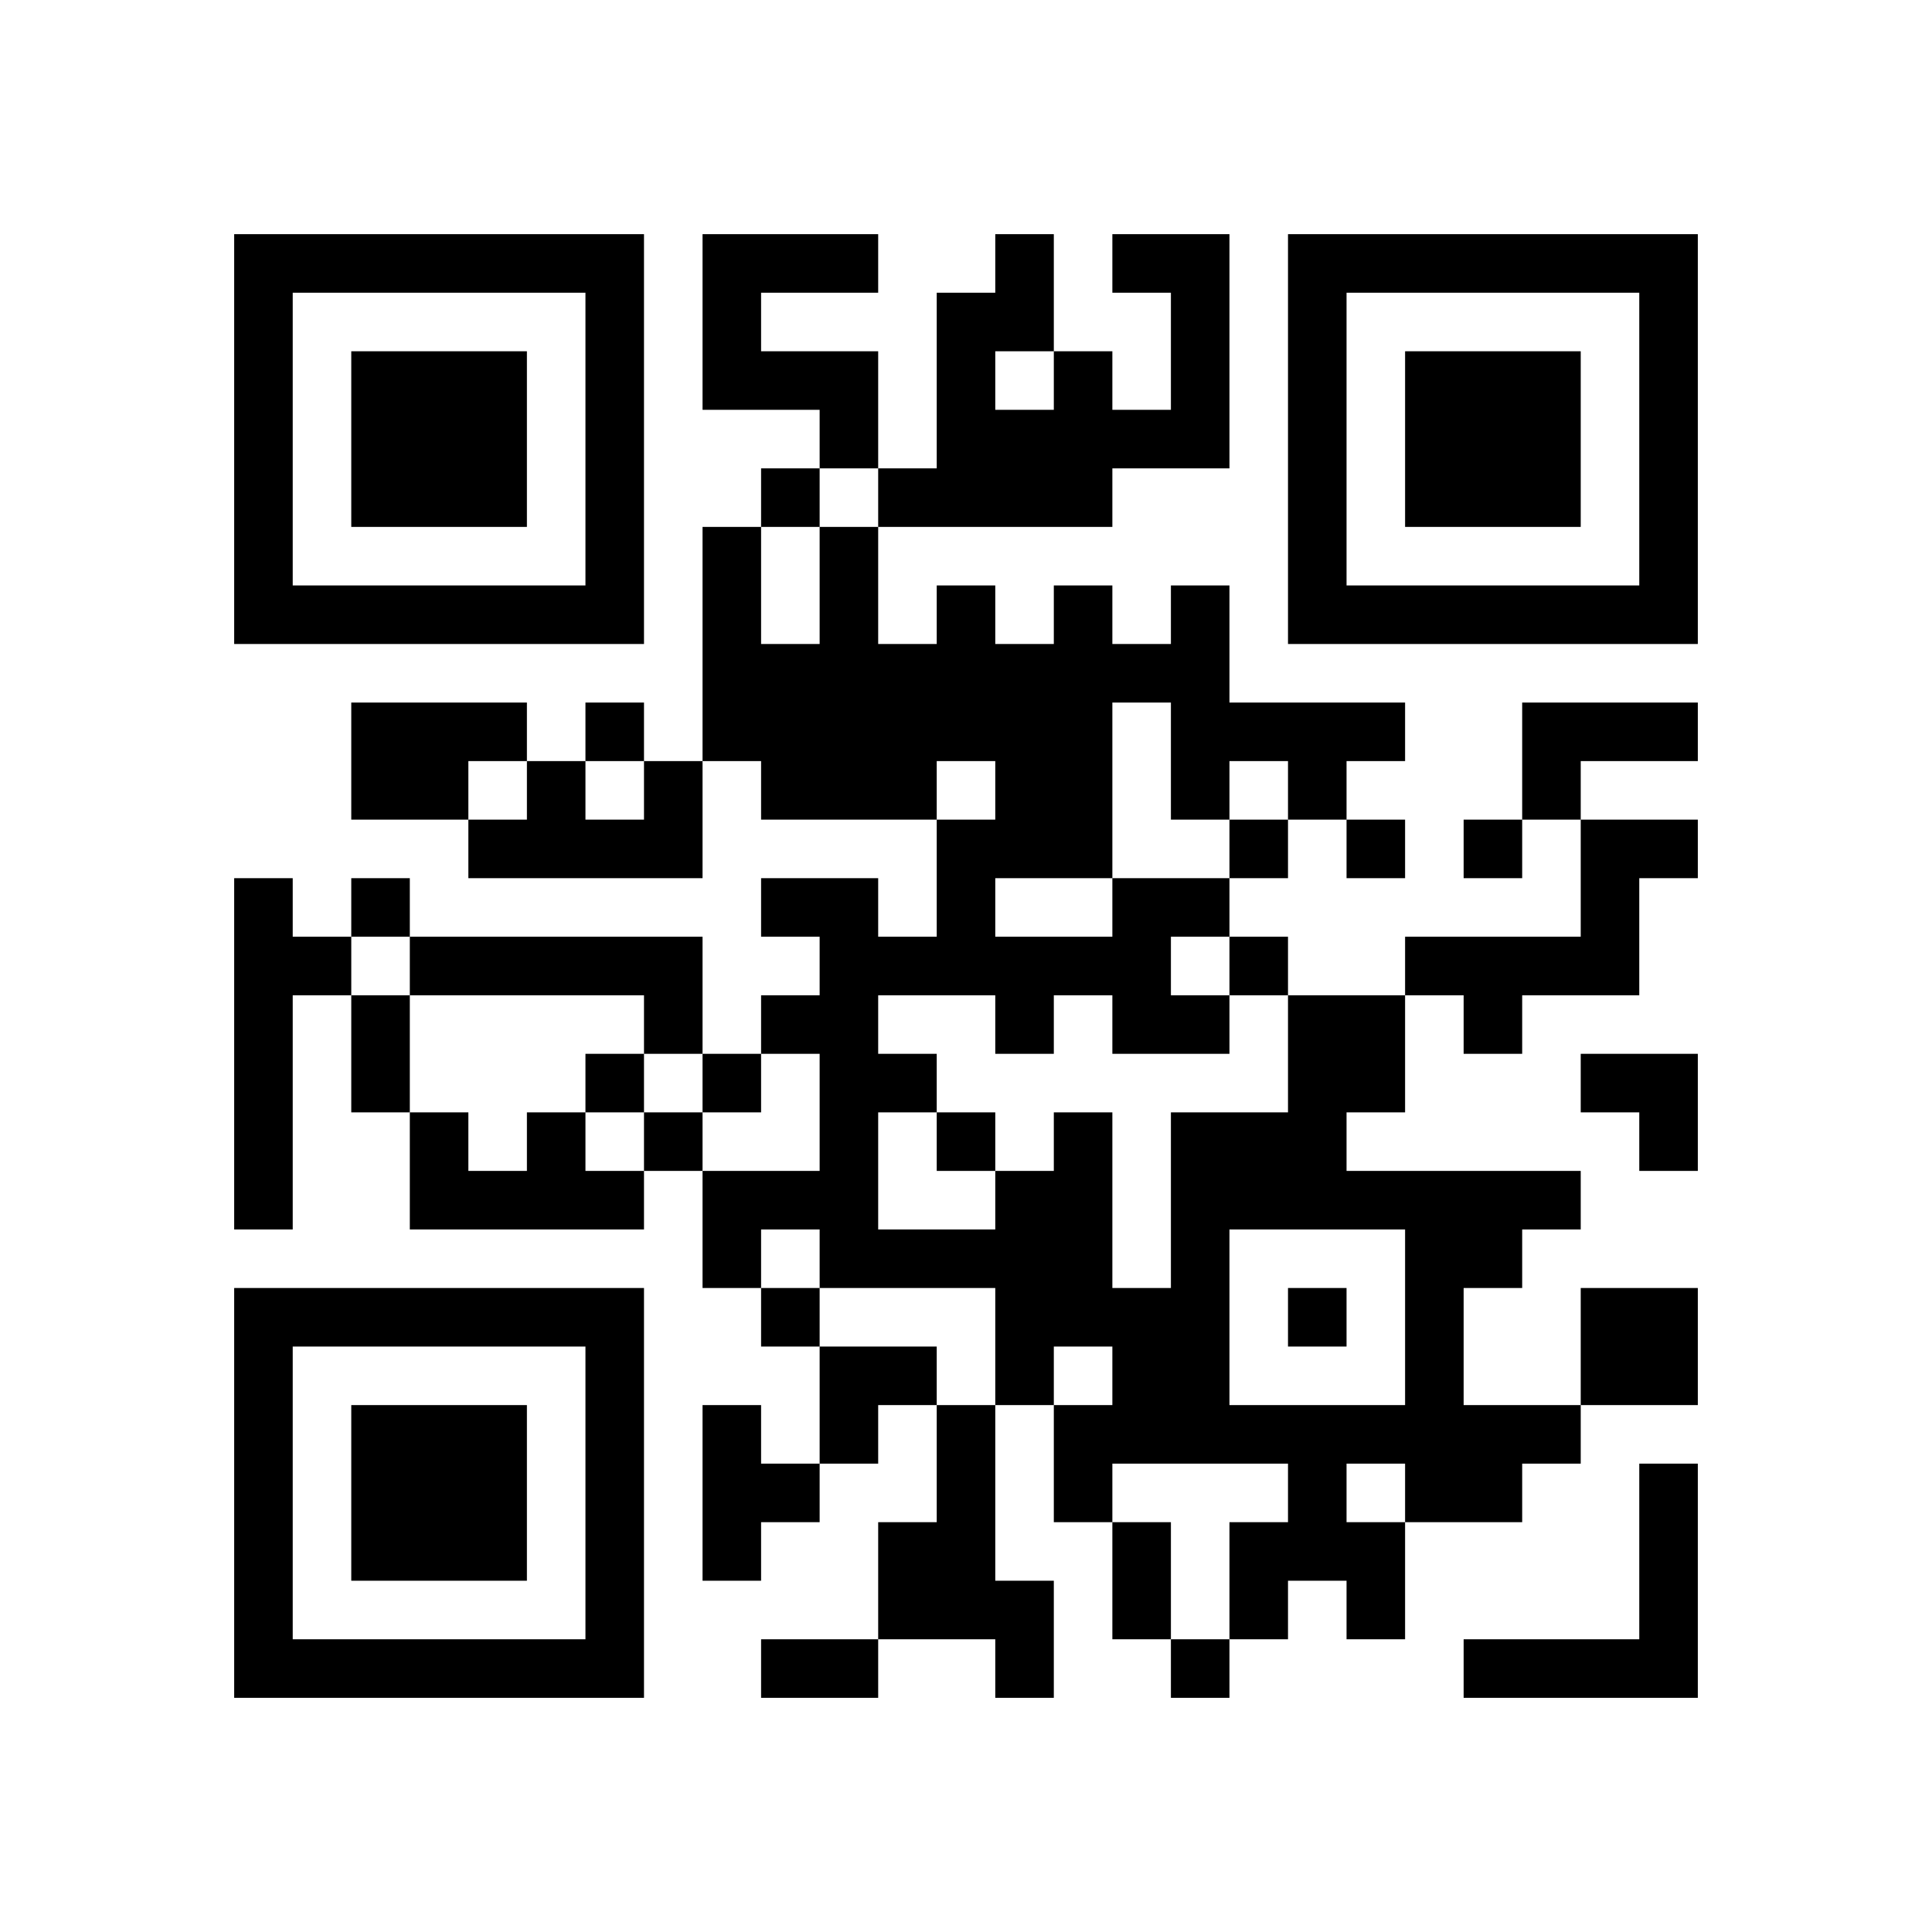
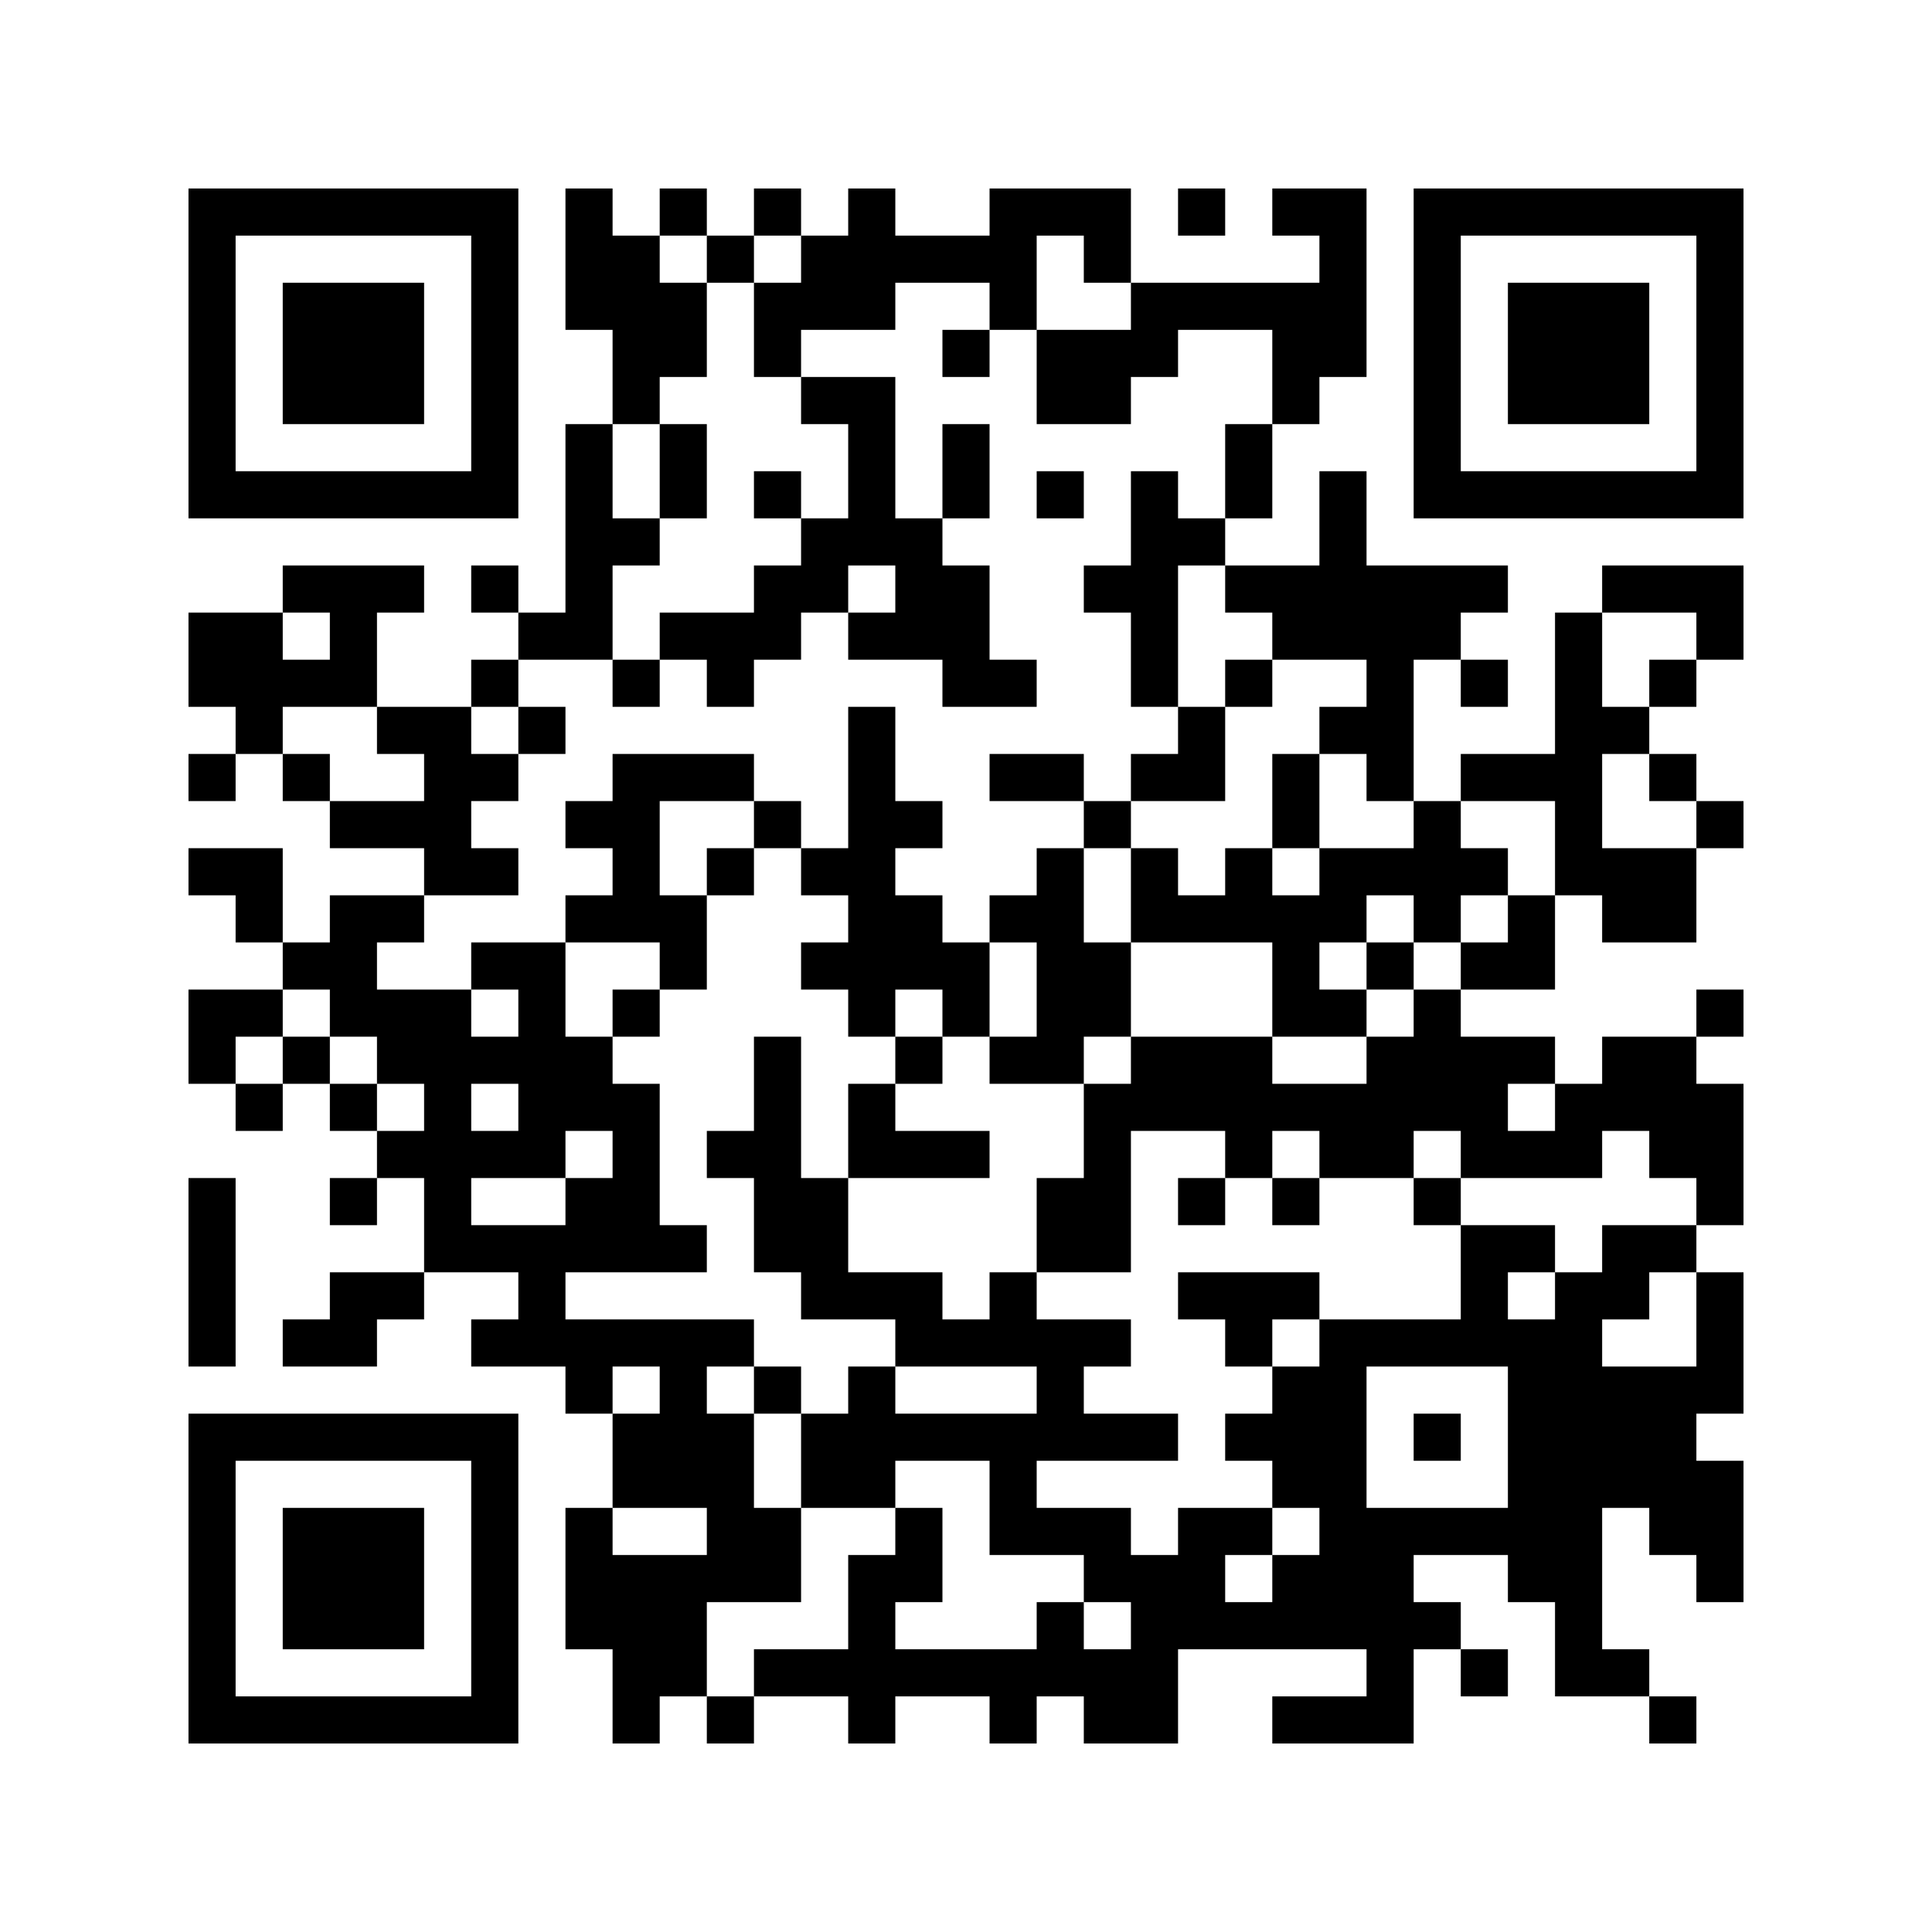
- <svg xmlns="http://www.w3.org/2000/svg" height="3300" width="3300" class="pyqrcode">
-   <path transform="scale(100)" stroke="#000" class="pyqrline" d="M4 4.5h7m1 0h3m2 0h1m1 0h2m1 0h7m-25 1h1m5 0h1m1 0h1m3 0h2m2 0h1m1 0h1m5 0h1m-25 1h1m1 0h3m1 0h1m1 0h3m1 0h1m1 0h1m1 0h1m1 0h1m1 0h3m1 0h1m-25 1h1m1 0h3m1 0h1m3 0h1m1 0h5m1 0h1m1 0h3m1 0h1m-25 1h1m1 0h3m1 0h1m2 0h1m1 0h4m3 0h1m1 0h3m1 0h1m-25 1h1m5 0h1m1 0h1m1 0h1m7 0h1m5 0h1m-25 1h7m1 0h1m1 0h1m1 0h1m1 0h1m1 0h1m1 0h7m-17 1h9m-15 1h3m1 0h1m1 0h7m1 0h4m2 0h3m-23 1h2m1 0h1m1 0h1m1 0h3m1 0h2m1 0h1m1 0h1m3 0h1m-19 1h4m4 0h3m2 0h1m1 0h1m1 0h1m1 0h2m-25 1h1m1 0h1m6 0h2m1 0h1m2 0h2m6 0h1m-24 1h2m1 0h5m2 0h6m1 0h1m2 0h4m-24 1h1m1 0h1m4 0h1m1 0h2m2 0h1m1 0h2m1 0h2m1 0h1m-22 1h1m1 0h1m3 0h1m1 0h1m1 0h2m6 0h2m3 0h2m-25 1h1m2 0h1m1 0h1m1 0h1m2 0h1m1 0h1m1 0h1m1 0h3m5 0h1m-25 1h1m2 0h4m1 0h3m2 0h2m1 0h7m-15 1h1m1 0h5m1 0h1m3 0h2m-22 1h7m2 0h1m3 0h4m1 0h1m1 0h1m2 0h2m-25 1h1m5 0h1m3 0h2m1 0h1m1 0h2m3 0h1m2 0h2m-25 1h1m1 0h3m1 0h1m1 0h1m1 0h1m1 0h1m1 0h9m-23 1h1m1 0h3m1 0h1m1 0h2m2 0h1m1 0h1m3 0h1m1 0h2m2 0h1m-25 1h1m1 0h3m1 0h1m1 0h1m2 0h2m2 0h1m1 0h3m4 0h1m-25 1h1m5 0h1m4 0h3m1 0h1m1 0h1m1 0h1m4 0h1m-25 1h7m2 0h2m2 0h1m2 0h1m4 0h4" />
+ <svg xmlns="http://www.w3.org/2000/svg" height="4100" width="4100" class="pyqrcode">
+   <path transform="scale(100)" stroke="#000" class="pyqrline" d="M4 4.5h7m1 0h1m1 0h1m1 0h1m1 0h1m2 0h3m1 0h1m1 0h2m1 0h7m-33 1h1m5 0h1m1 0h2m1 0h1m1 0h5m1 0h1m4 0h1m1 0h1m5 0h1m-33 1h1m1 0h3m1 0h1m1 0h3m1 0h3m2 0h1m2 0h5m1 0h1m1 0h3m1 0h1m-33 1h1m1 0h3m1 0h1m2 0h2m1 0h1m3 0h1m1 0h3m2 0h2m1 0h1m1 0h3m1 0h1m-33 1h1m1 0h3m1 0h1m2 0h1m3 0h2m3 0h2m3 0h1m2 0h1m1 0h3m1 0h1m-33 1h1m5 0h1m1 0h1m1 0h1m3 0h1m1 0h1m5 0h1m3 0h1m5 0h1m-33 1h7m1 0h1m1 0h1m1 0h1m1 0h1m1 0h1m1 0h1m1 0h1m1 0h1m1 0h1m1 0h7m-25 1h2m3 0h3m4 0h2m2 0h1m-23 1h3m1 0h1m1 0h1m3 0h2m1 0h2m2 0h2m1 0h6m2 0h3m-33 1h2m1 0h1m3 0h2m1 0h3m1 0h3m3 0h1m2 0h4m2 0h1m2 0h1m-33 1h4m2 0h1m2 0h1m1 0h1m4 0h2m2 0h1m1 0h1m2 0h1m1 0h1m1 0h1m1 0h1m-31 1h1m2 0h2m1 0h1m6 0h1m6 0h1m2 0h2m3 0h2m-31 1h1m1 0h1m2 0h2m2 0h3m2 0h1m2 0h2m1 0h2m1 0h1m1 0h1m1 0h3m1 0h1m-29 1h3m2 0h2m2 0h1m1 0h2m3 0h1m3 0h1m2 0h1m2 0h1m2 0h1m-33 1h2m3 0h2m2 0h1m1 0h1m1 0h2m3 0h1m1 0h1m1 0h1m1 0h4m1 0h3m-31 1h1m1 0h2m3 0h3m3 0h2m1 0h2m1 0h5m1 0h1m1 0h1m1 0h2m-30 1h2m2 0h2m2 0h1m2 0h4m1 0h2m3 0h1m1 0h1m1 0h2m-29 1h2m1 0h3m1 0h1m1 0h1m4 0h1m1 0h1m1 0h2m3 0h2m1 0h1m5 0h1m-33 1h1m1 0h1m1 0h5m3 0h1m2 0h1m1 0h2m1 0h3m2 0h4m1 0h2m-31 1h1m1 0h1m1 0h1m1 0h3m2 0h1m1 0h1m4 0h9m1 0h4m-29 1h4m1 0h1m1 0h2m1 0h3m2 0h1m2 0h1m1 0h2m1 0h3m1 0h2m-33 1h1m2 0h1m1 0h1m2 0h2m2 0h2m4 0h2m1 0h1m1 0h1m2 0h1m5 0h1m-33 1h1m4 0h6m1 0h2m4 0h2m7 0h2m1 0h2m-32 1h1m2 0h2m2 0h1m5 0h3m1 0h1m3 0h3m3 0h1m1 0h2m1 0h1m-33 1h1m1 0h2m2 0h6m3 0h5m2 0h1m1 0h6m2 0h1m-25 1h1m1 0h1m1 0h1m1 0h1m3 0h1m4 0h2m3 0h5m-33 1h7m2 0h3m1 0h8m1 0h3m1 0h1m1 0h4m-32 1h1m5 0h1m2 0h3m1 0h2m2 0h1m5 0h2m3 0h5m-33 1h1m1 0h3m1 0h1m1 0h1m2 0h2m2 0h1m1 0h3m1 0h2m1 0h6m1 0h2m-33 1h1m1 0h3m1 0h1m1 0h5m1 0h2m3 0h3m1 0h3m2 0h2m2 0h1m-33 1h1m1 0h3m1 0h1m1 0h3m3 0h1m3 0h1m1 0h7m2 0h1m-30 1h1m5 0h1m2 0h2m1 0h9m4 0h1m1 0h1m1 0h2m-31 1h7m2 0h1m1 0h1m2 0h1m2 0h1m1 0h2m2 0h3m5 0h1" />
</svg>
